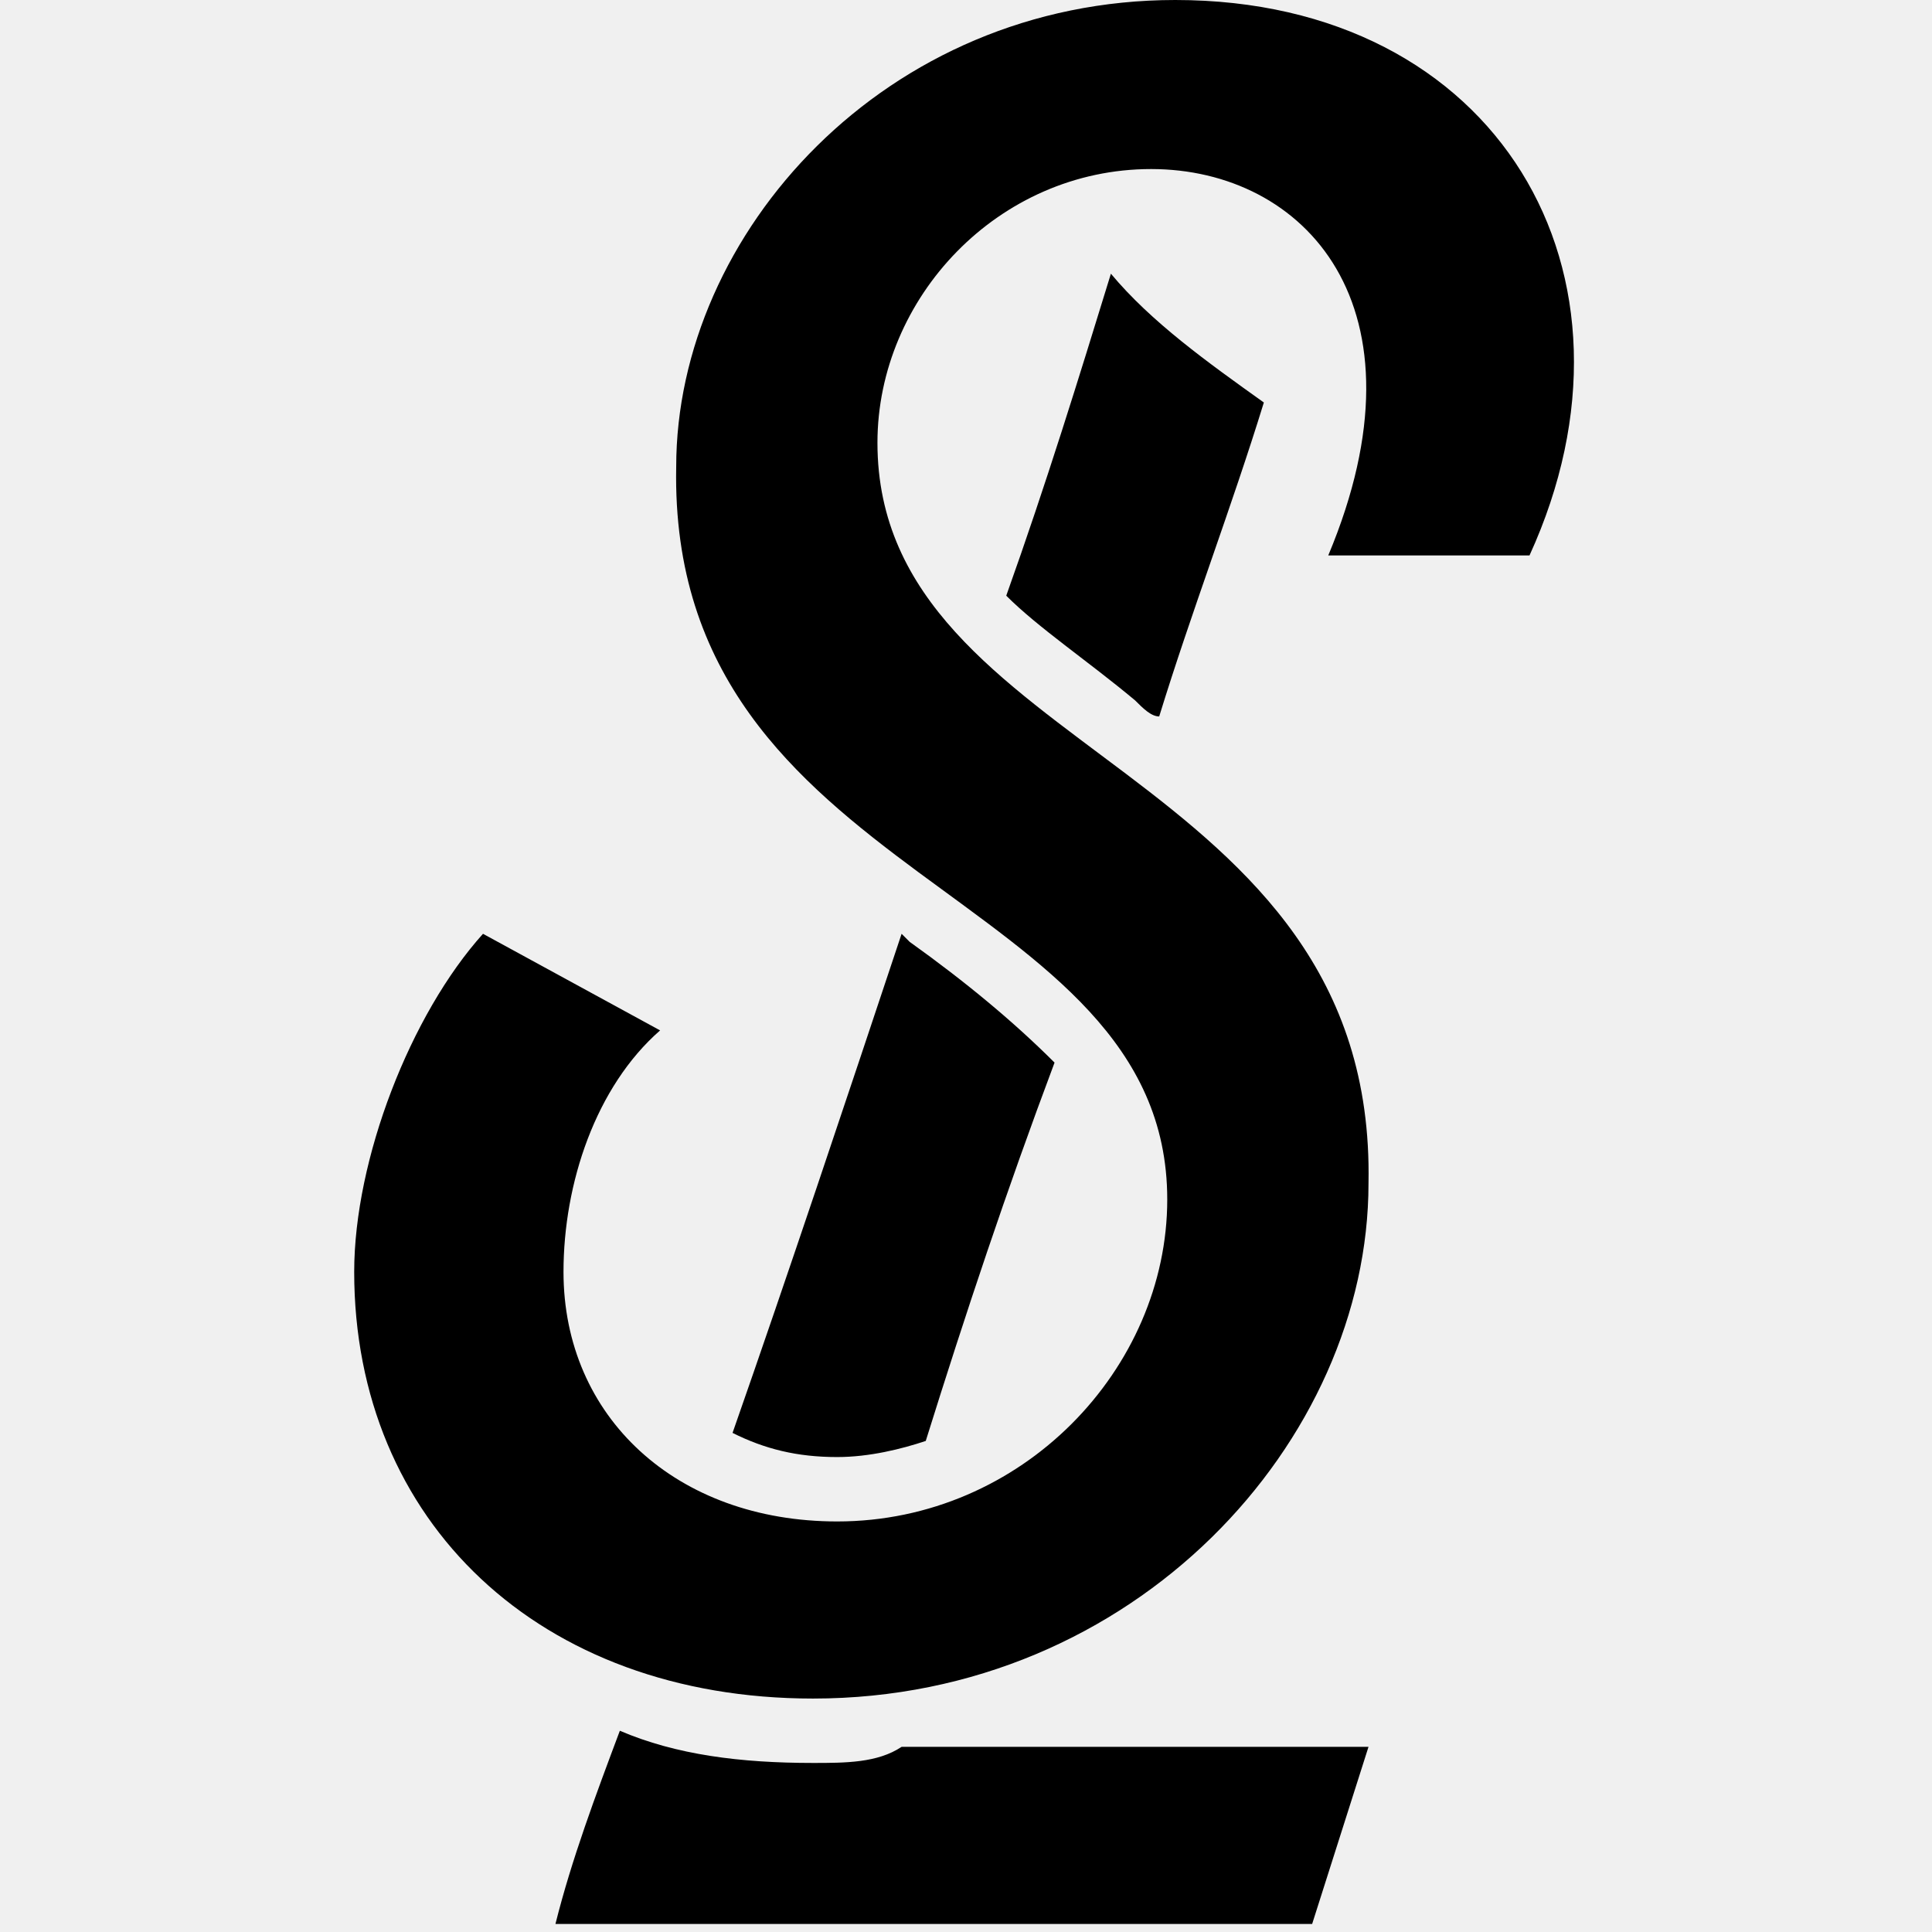
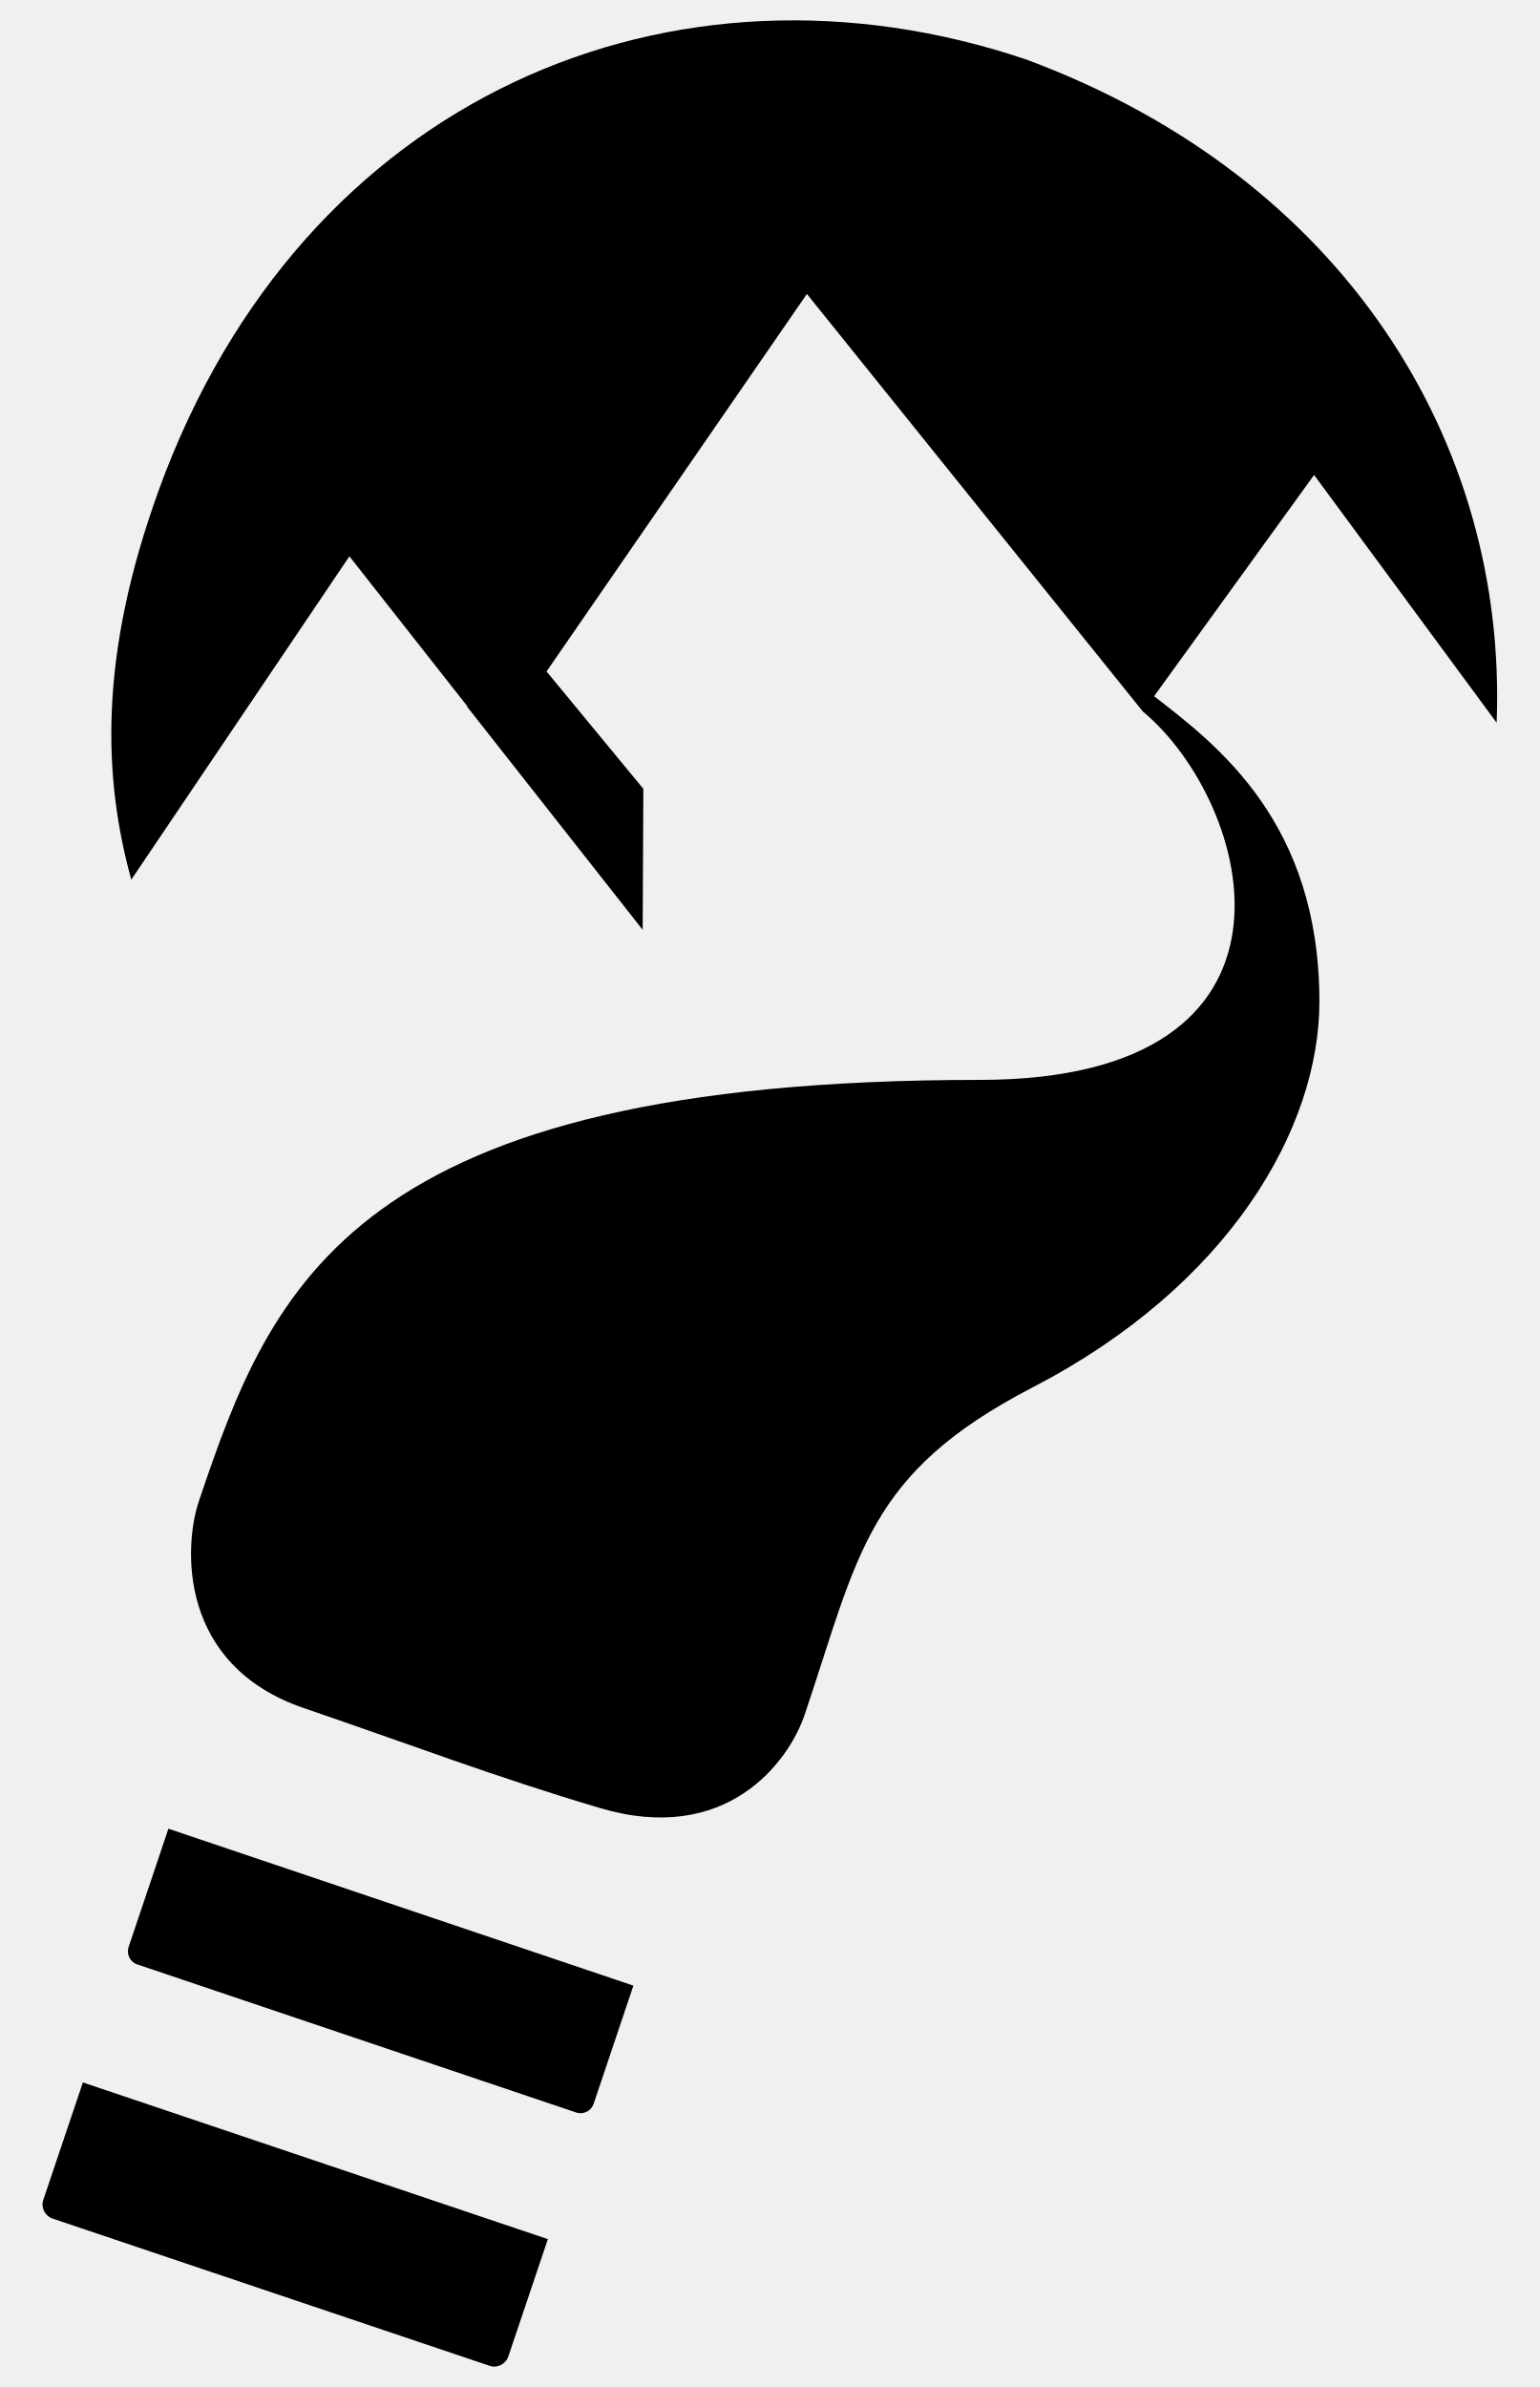
- <svg xmlns="http://www.w3.org/2000/svg" version="1.1" id="Layer_1" x="0px" y="0px" viewBox="0 0 24 24" style="enableBackground:new 0 0 24 24;" xml:space="preserve">
+ <svg xmlns="http://www.w3.org/2000/svg" version="1.1" id="Layer_1" x="0px" y="0px" viewBox="0 0 696.7 1080" style="enable-background:new 0 0 696.7 1080;" xml:space="preserve">
  <style>
    path { fill: #000; }
    @media (prefers-color-scheme: dark) {
      path { fill: #fff; }
    }
  </style>
-   <path d="M10.9,5.5c0-1.8,1.5-3.4,3.4-3.4c1.9,0,3.5,1.7,2.2,4.8h2.5C20.6,3.4,18.6,0,14.6,0C11,0,8.4,2.9,8.4,5.8  c-0.1,5.2,6.1,5.2,6.1,9.1c0,2.1-1.8,4-4.1,4c-2,0-3.4-1.3-3.4-3.1c0-1.1,0.4-2.3,1.2-3L6,11.6c-0.9,1-1.6,2.8-1.6,4.2  c0,3.1,2.3,5.3,5.7,5.3c4,0,6.9-3.2,6.9-6.4C17.1,9.5,10.9,9.4,10.9,5.5z" />
  <g>
-     <path d="M11.3,11.7c0,0-0.1-0.1-0.1-0.1c-0.7,2.1-1.4,4.2-2.1,6.2c0.4,0.2,0.8,0.3,1.3,0.3c0.4,0,0.8-0.1,1.1-0.2   c0.5-1.6,1-3.1,1.6-4.7C12.6,12.7,12,12.2,11.3,11.7z" />
-     <path d="M14.1,8.7c0.1,0.1,0.2,0.2,0.3,0.2c0.4-1.3,0.9-2.6,1.3-3.9c-0.7-0.5-1.4-1-1.9-1.6C13.4,4.7,13,6,12.5,7.4   C12.9,7.8,13.5,8.2,14.1,8.7z" />
-     <path d="M10.1,21.9c-0.9,0-1.7-0.1-2.4-0.4c-0.3,0.8-0.6,1.6-0.8,2.4h9.4l0.7-2.2h-5.8C10.9,21.9,10.5,21.9,10.1,21.9z" />
+     <path d="M62.1,888.8l198.6,67c3.3,1.1,6.8-0.7,7.9-3.9l18-53.5L76.2,827.4l-18,53.5C57.1,884.1,58.8,887.7,62.1,888.8z" />
+     <path d="M23.8,1003.8l197.7,66.6c3.5,1.2,7.3-0.7,8.5-4.2l17.9-53.1L37.5,942.2l-17.9,53.1C18.4,998.8,20.3,1002.6,23.8,1003.8z" />
+     <path d="M677.2,327c4.9-126.8-69-246.7-212.9-300.1C305.1-26.8,136.9,42.8,71.9,221.6c-27.5,75.7-25.1,130.6-12.5,176.4l98.7-146.3   l53.4,67.9l-0.1,0.2l79.4,100.9l0.3-63.8l-43.8-53.1l117.8-170.8l152,188.9l0,0c49.9,41.6,83.5,166.7-73.9,166.7   c-283.8,0-320.3,92.9-353.2,190.6c-6.9,20.4-9.5,74.3,47.7,93.7c48.3,16.5,86.4,31.1,133.6,45.1c57.3,17.1,85.6-20.6,92.9-42.5   c24.3-72.1,28-108.8,102.7-147.6C556.8,581.4,597,510,597,453.2c0-80.8-45.8-115.8-74.8-138.2l72.4-100.1L677.2,327z" />
  </g>
</svg>
